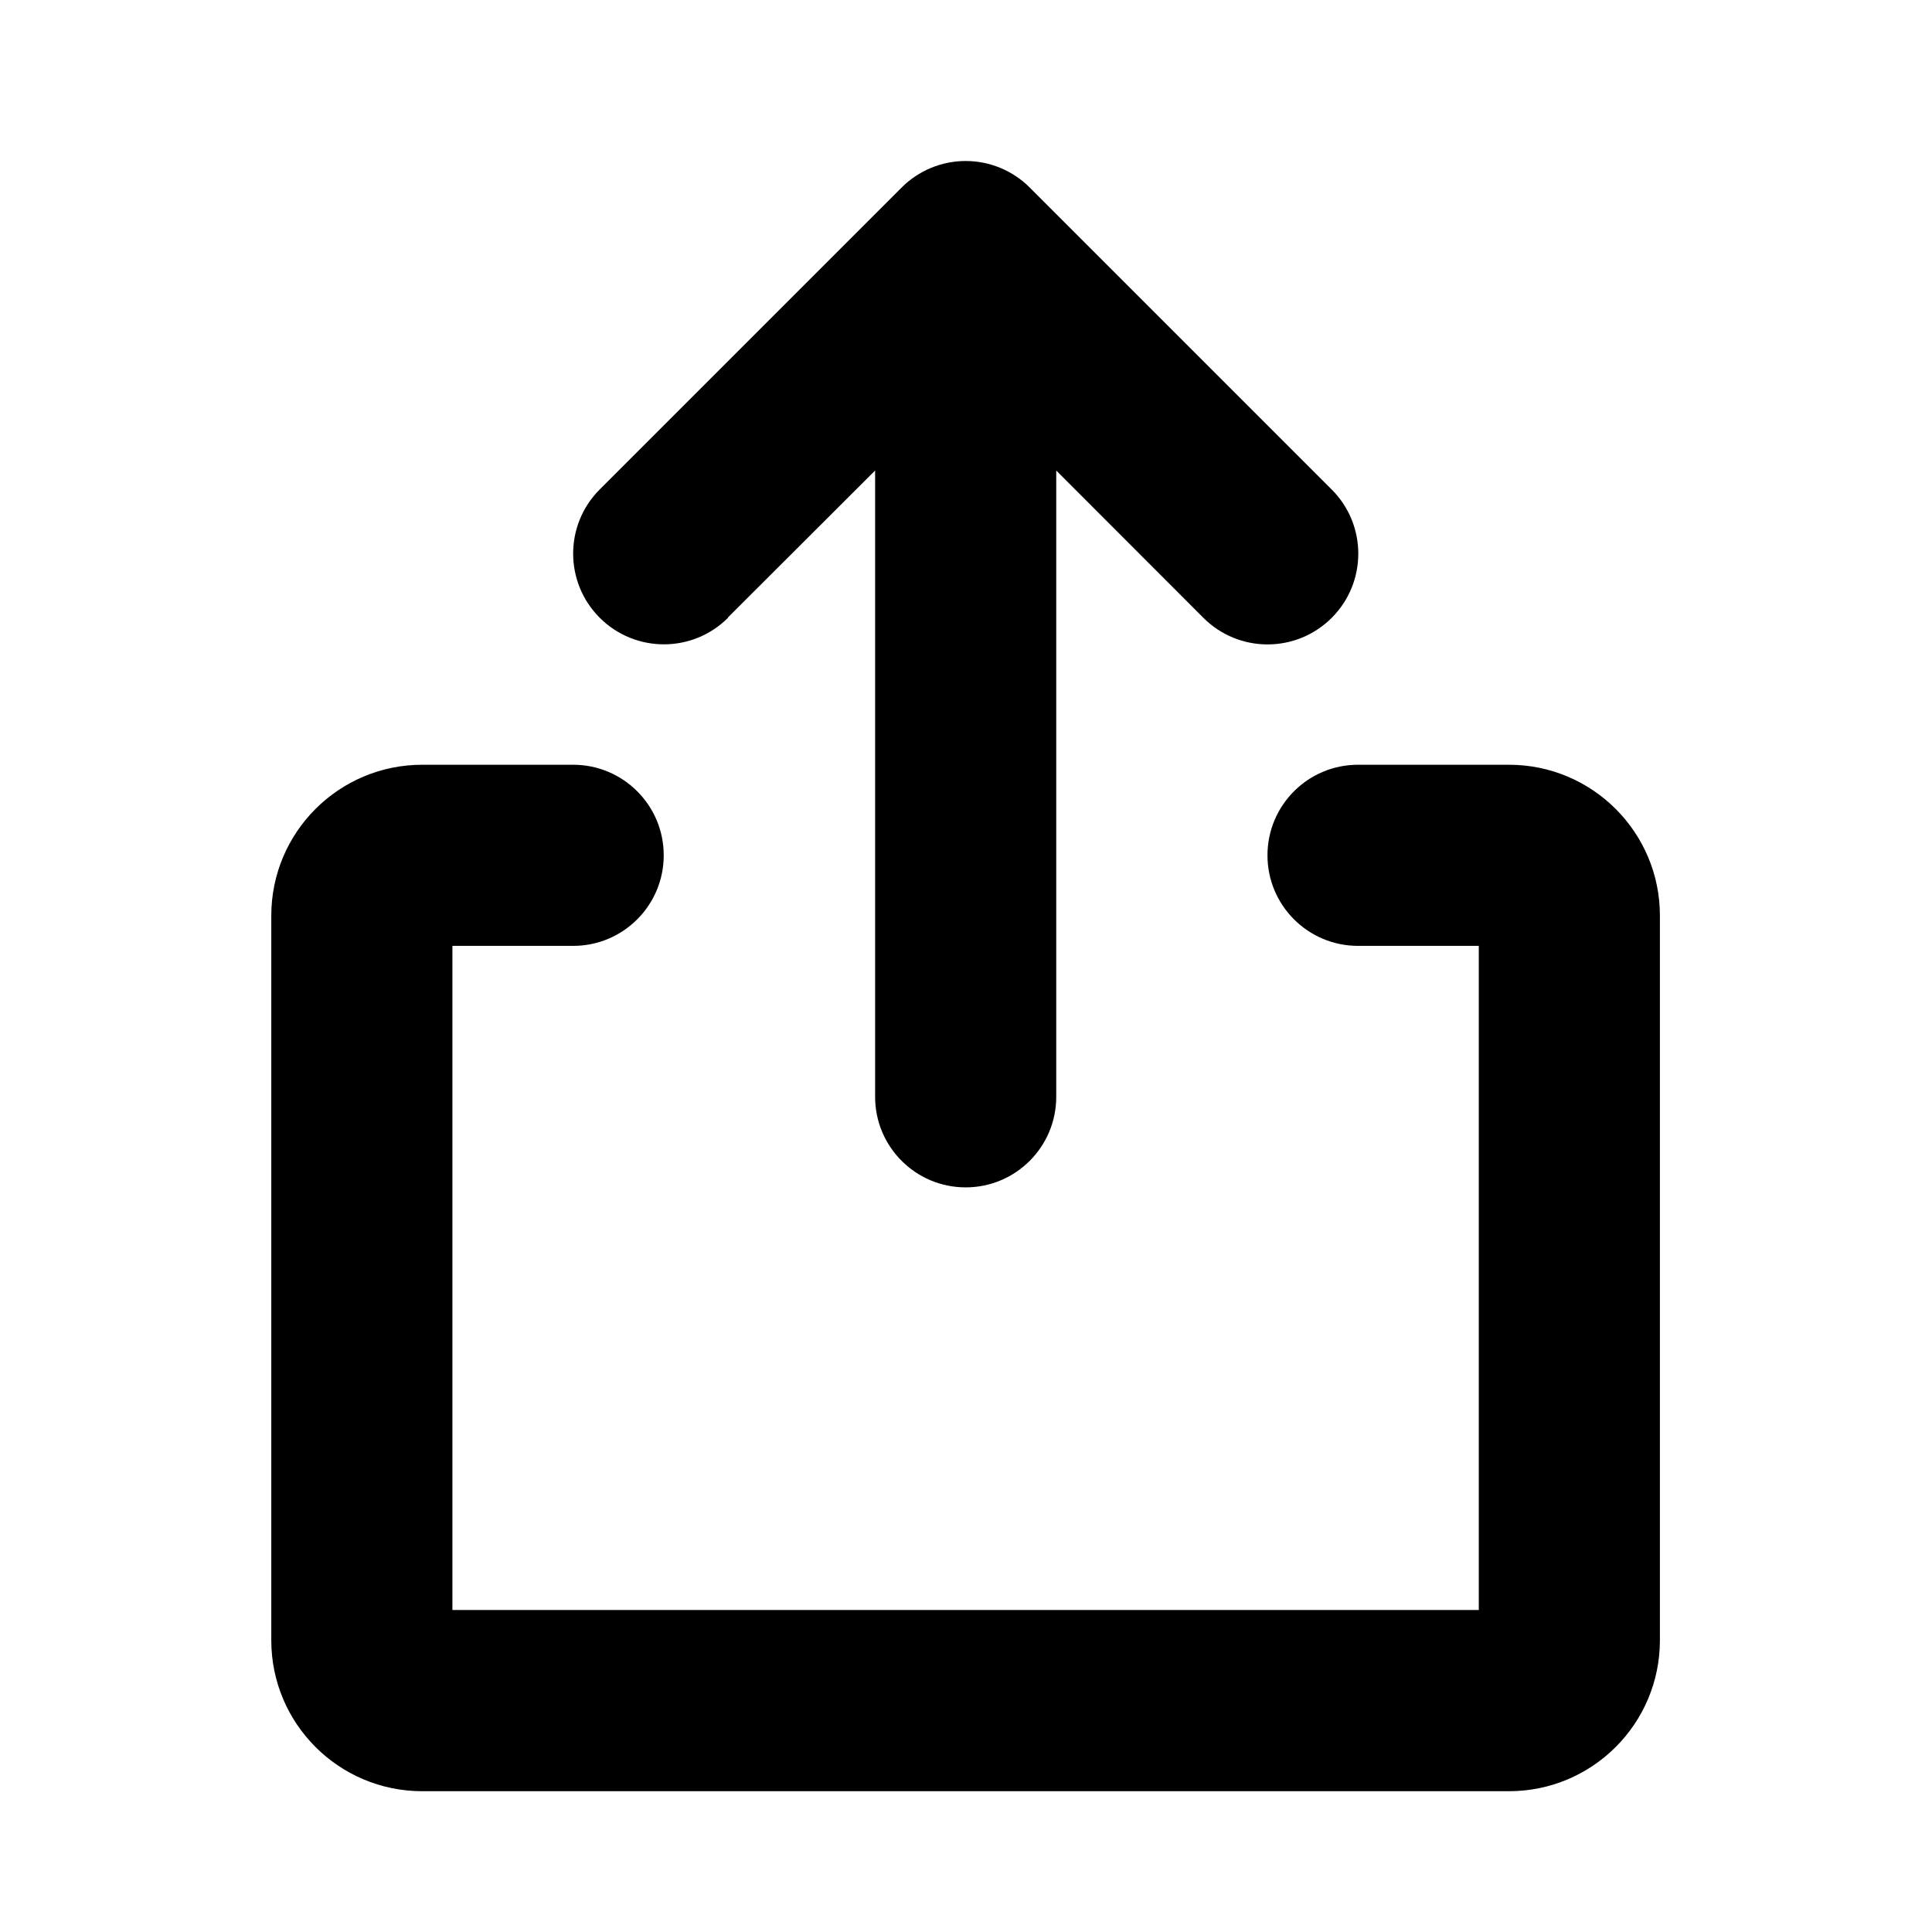
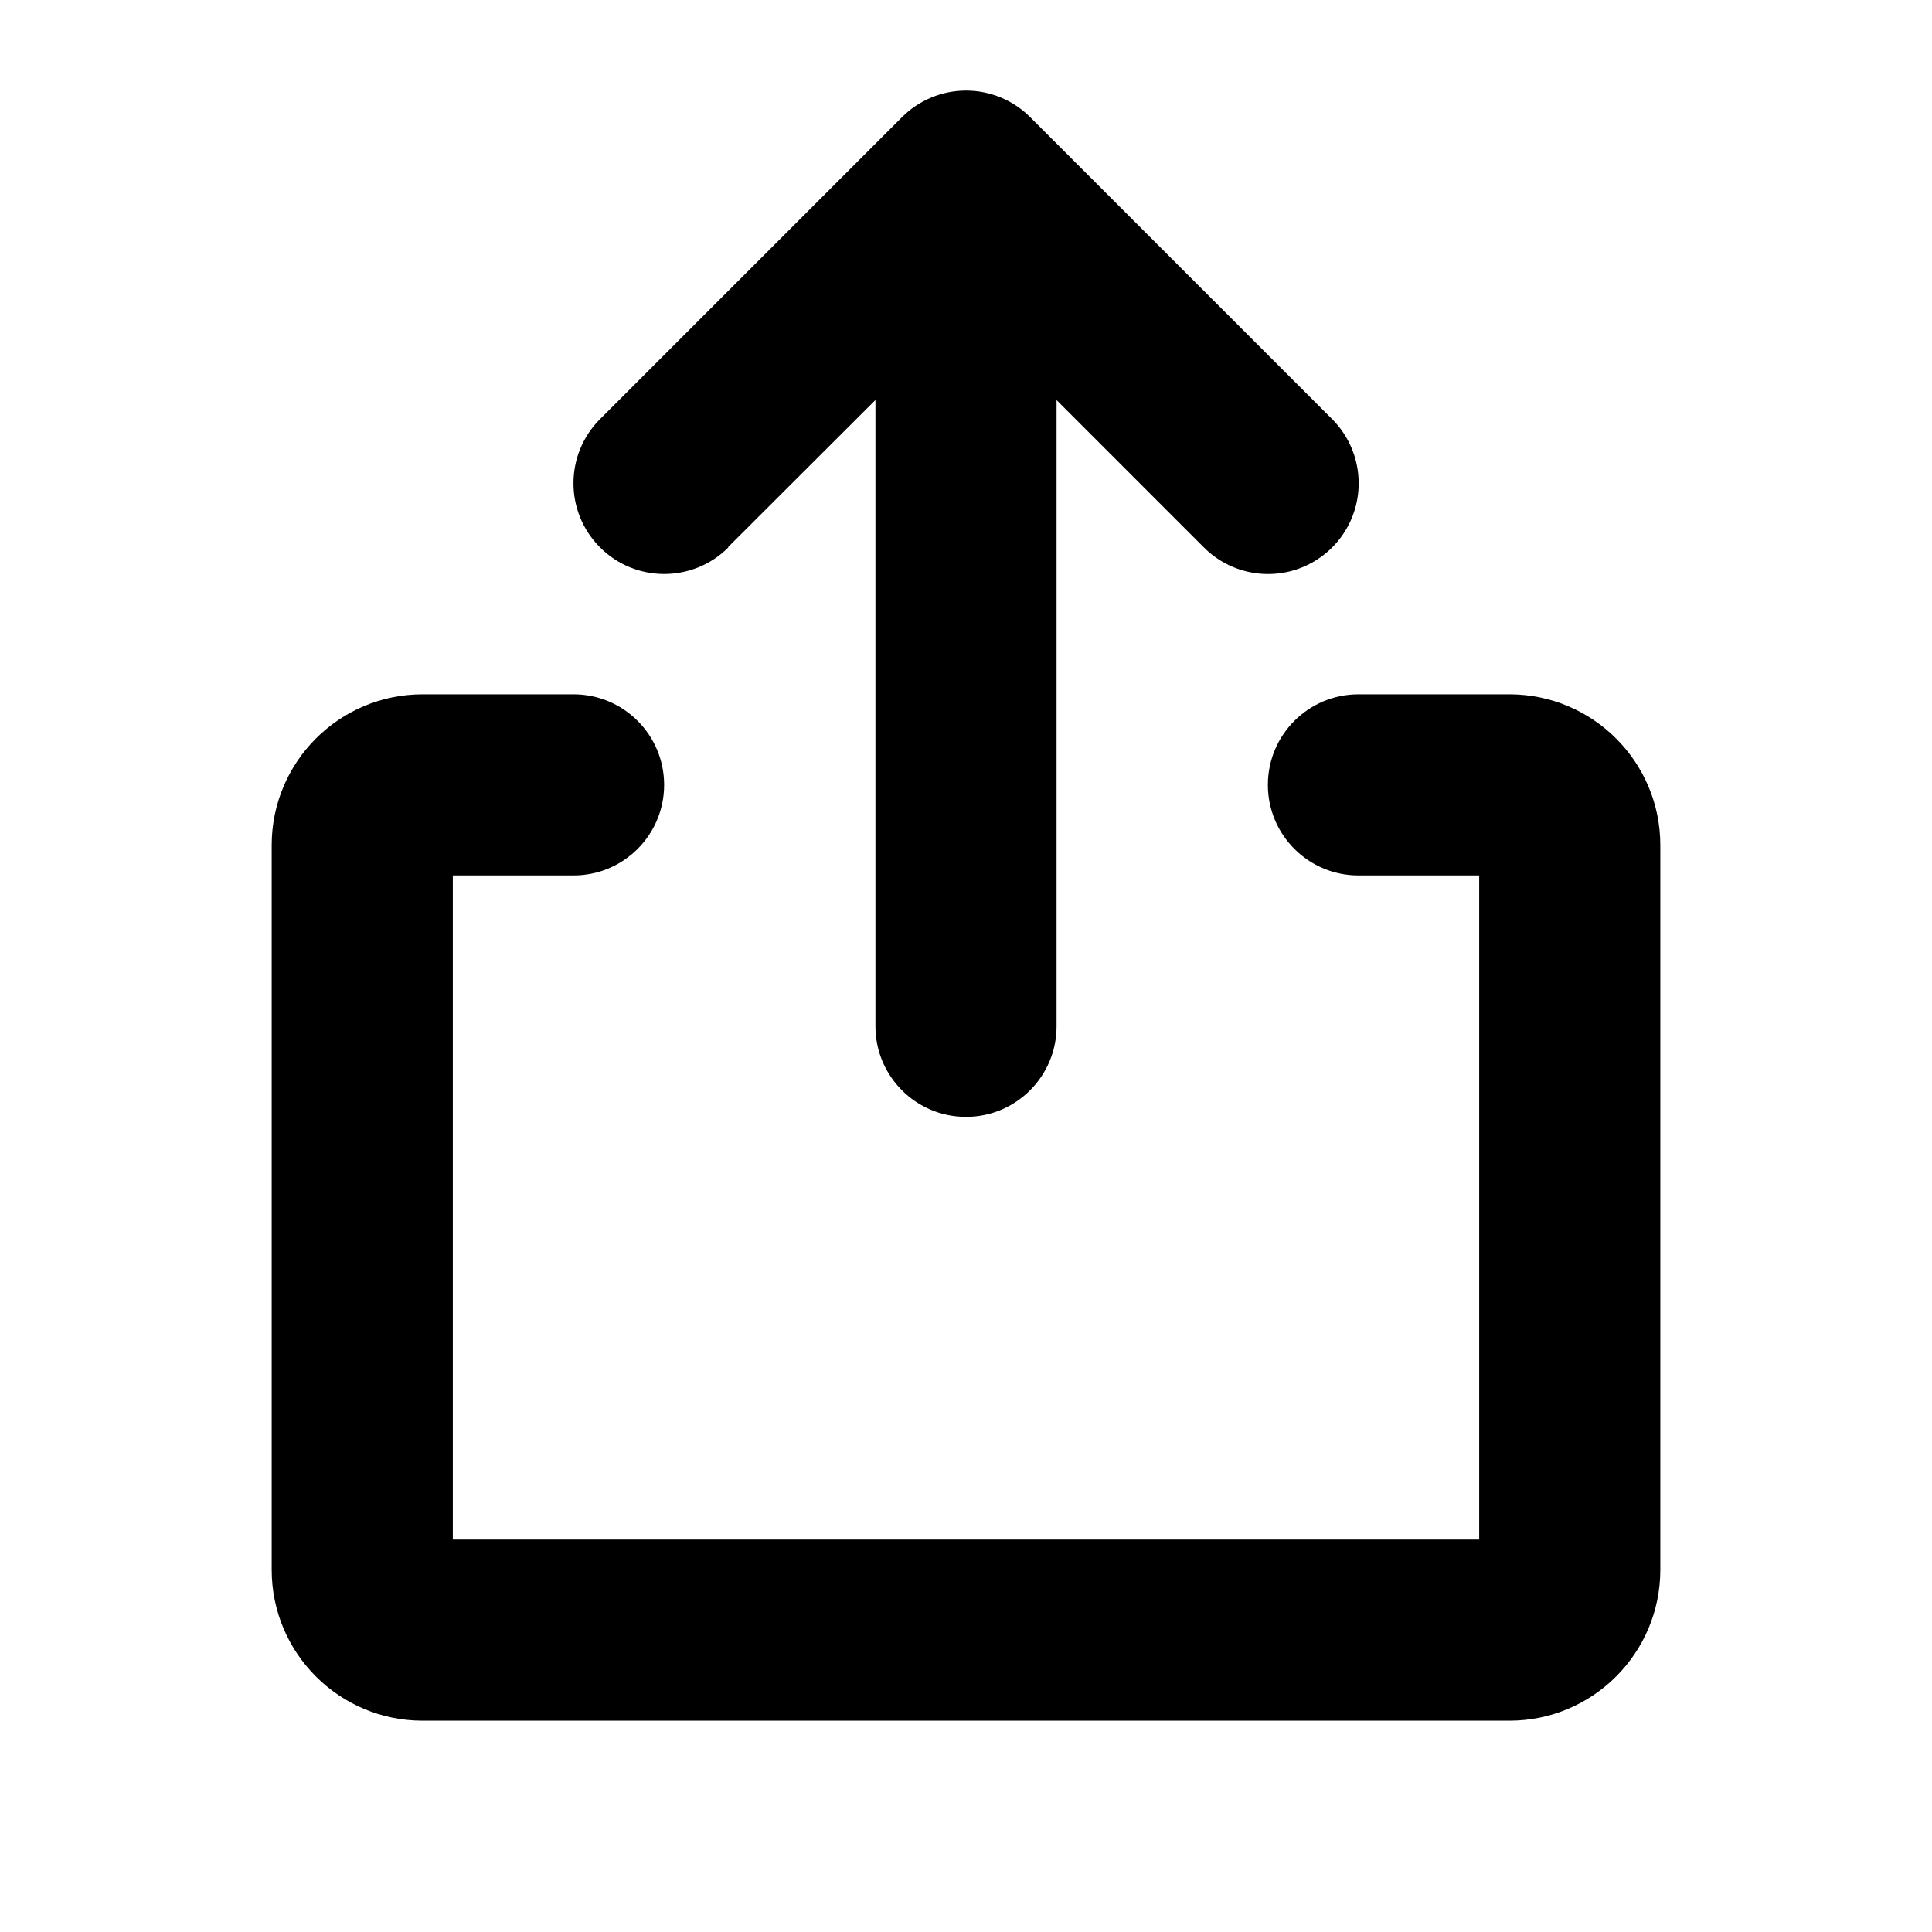
<svg xmlns="http://www.w3.org/2000/svg" width="24" height="24" fill="currentColor" viewBox="0 0 24 24">
-   <path d="M20.62 11.376v9a1.875 1.875 0 0 1-1.875 1.875h-13.5a1.875 1.875 0 0 1-1.875-1.875v-9A1.875 1.875 0 0 1 5.245 9.5H7.12a1.125 1.125 0 1 1 0 2.25h-1.5V20h12.75v-8.25h-1.5a1.125 1.125 0 1 1 0-2.25h1.875a1.875 1.875 0 0 1 1.875 1.875ZM9.041 7.672l1.83-1.827v7.78a1.125 1.125 0 1 0 2.25 0v-7.78l1.828 1.83a1.127 1.127 0 1 0 1.594-1.594l-3.75-3.75a1.125 1.125 0 0 0-1.594 0L7.45 6.08a1.127 1.127 0 1 0 1.594 1.594l-.002-.003Z" />
+   <path d="M20.625 10.5v9a1.875 1.875 0 0 1-1.875 1.875H5.25A1.875 1.875 0 0 1 3.375 19.5v-9A1.875 1.875 0 0 1 5.25 8.625h1.875a1.125 1.125 0 0 1 0 2.25h-1.5v8.25h12.75v-8.25h-1.5a1.125 1.125 0 1 1 0-2.25h1.875a1.875 1.875 0 0 1 1.875 1.875ZM9.045 6.796l1.83-1.827v7.78a1.125 1.125 0 1 0 2.25 0V4.97l1.83 1.83a1.126 1.126 0 0 0 1.923-.797 1.128 1.128 0 0 0-.33-.797l-3.75-3.75a1.125 1.125 0 0 0-1.594 0l-3.75 3.75A1.127 1.127 0 0 0 9.048 6.8l-.002-.003Z" />
</svg>
